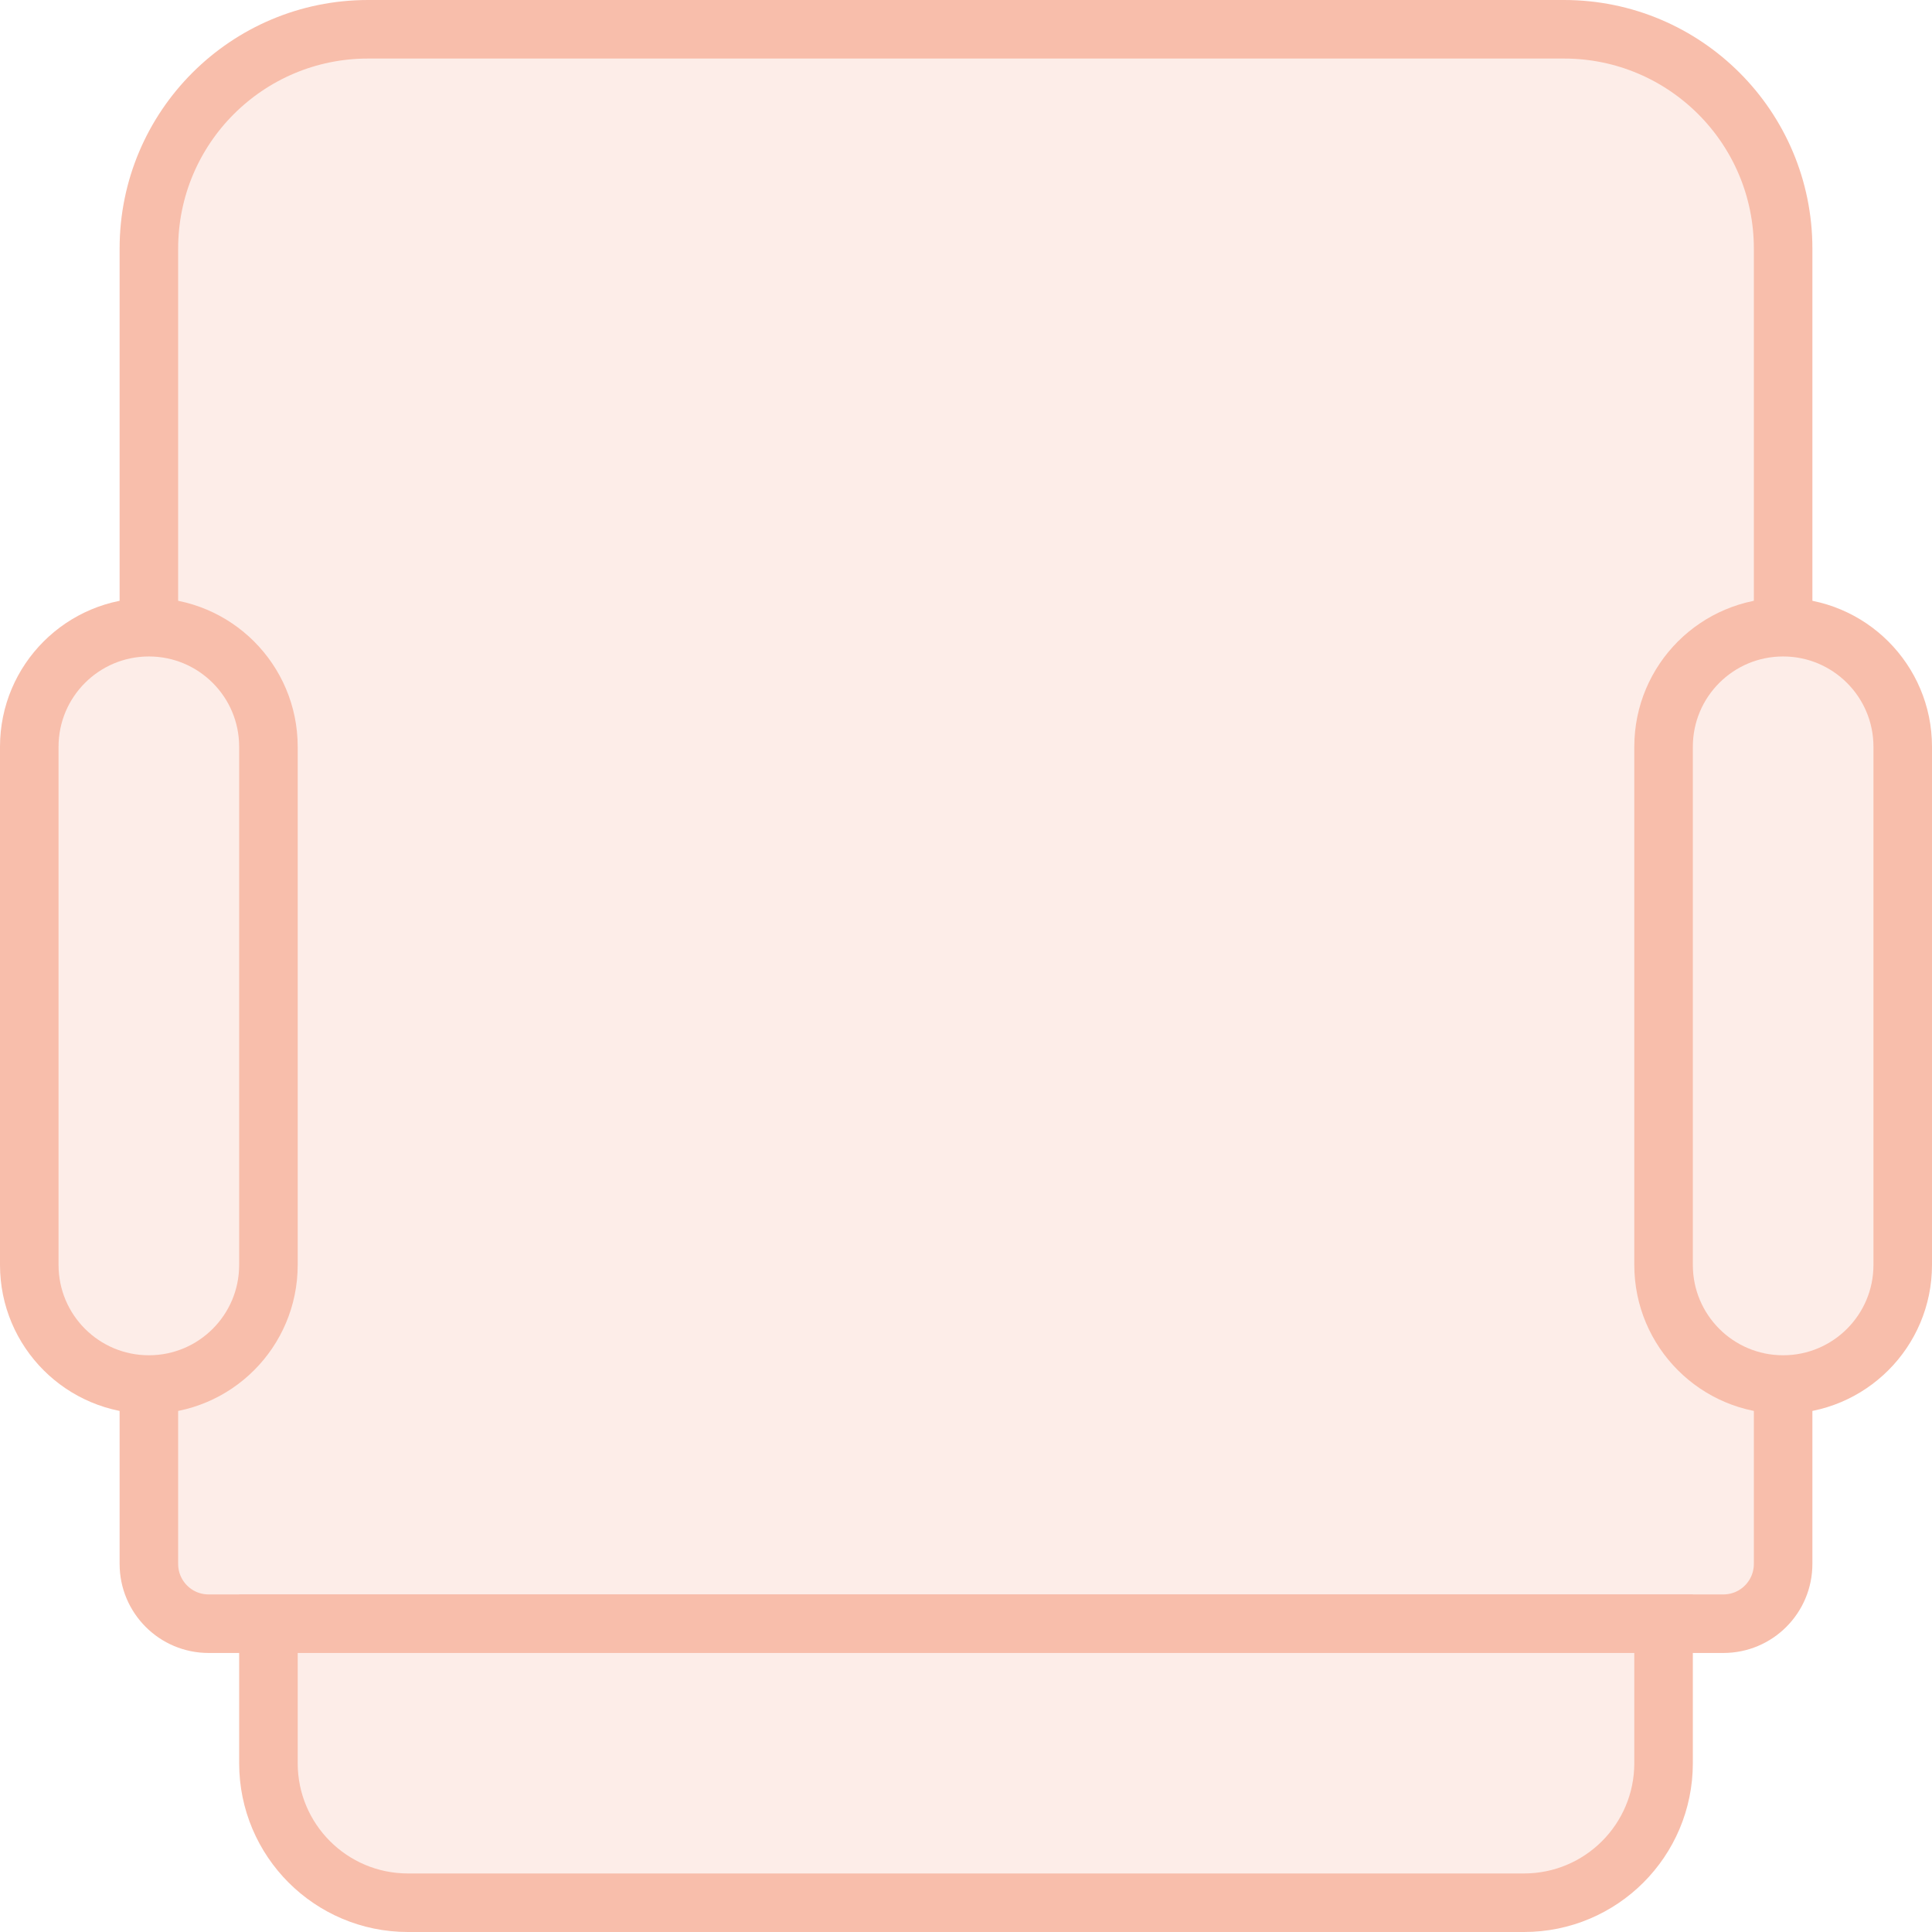
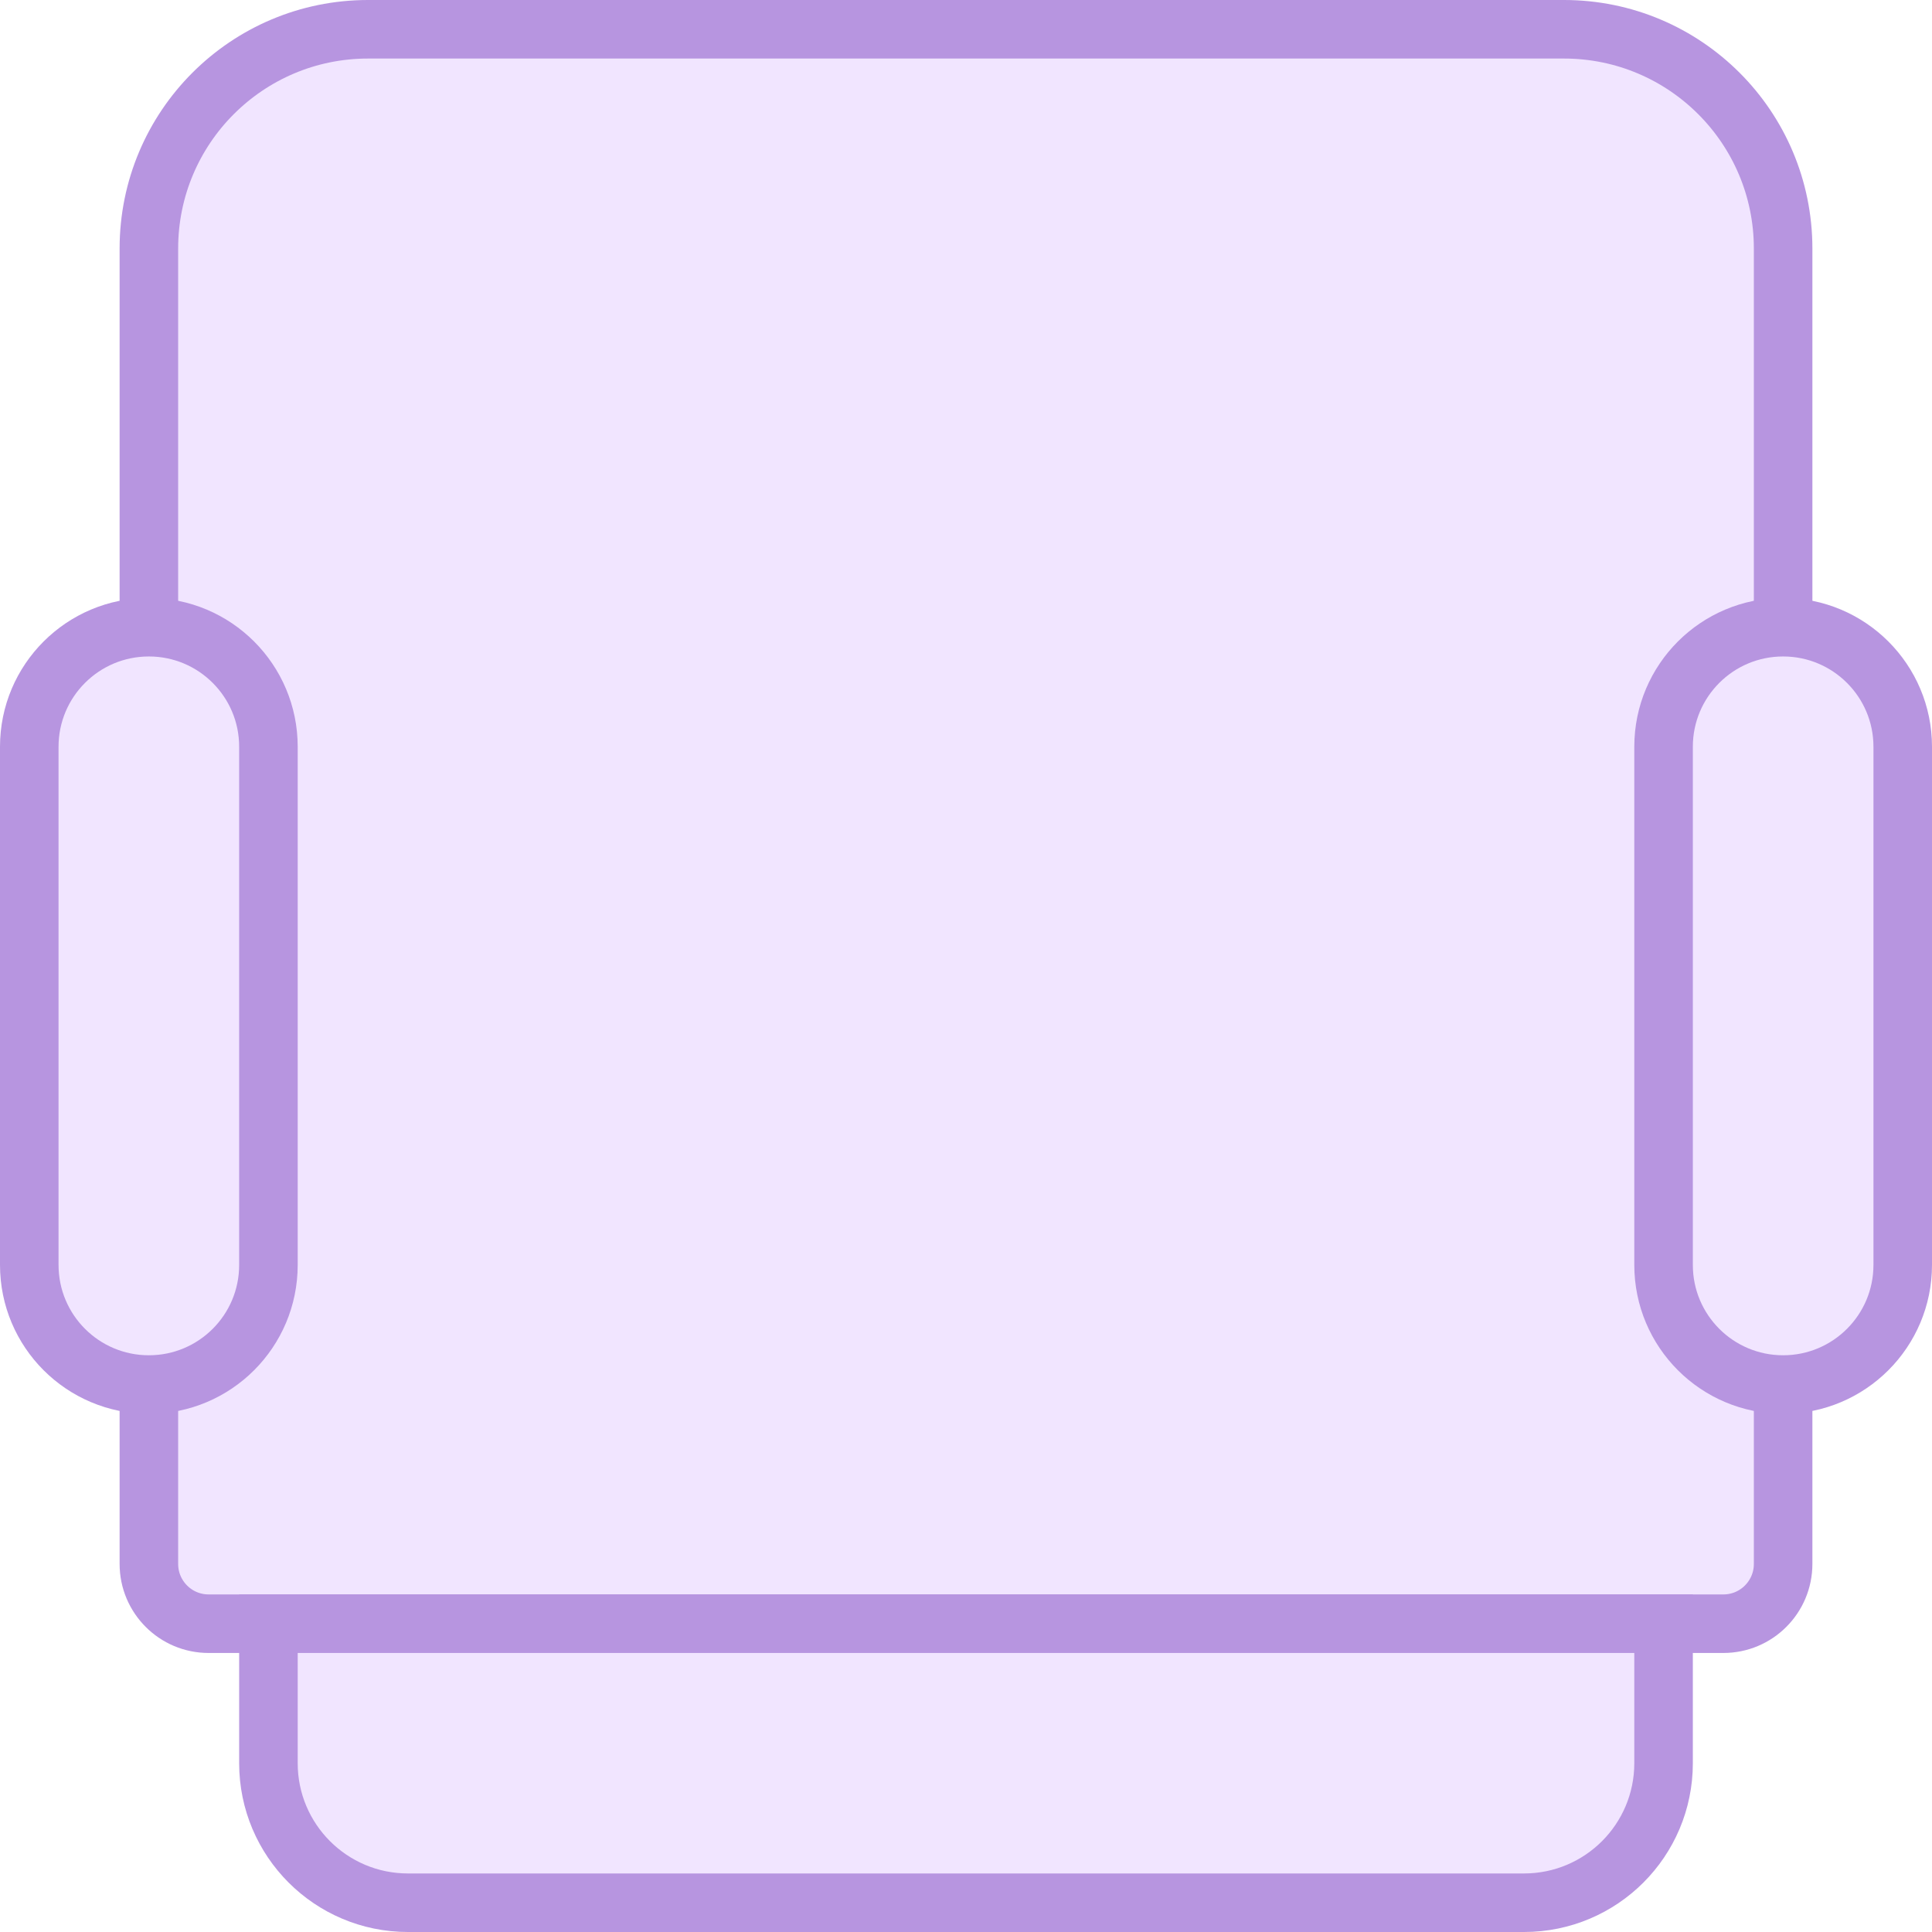
<svg xmlns="http://www.w3.org/2000/svg" width="33" height="33" viewBox="0 0 33 33" fill="none">
-   <path fill-rule="evenodd" clip-rule="evenodd" d="M26.713 0.5C27.747 0.5 28.683 0.919 29.361 1.597C30.038 2.274 30.457 3.211 30.457 4.245V26.713C30.457 26.995 30.343 27.25 30.158 27.435C29.974 27.62 29.718 27.734 29.436 27.734H3.564C3.282 27.734 3.026 27.62 2.842 27.435C2.657 27.25 2.543 26.995 2.543 26.713V4.245C2.543 3.211 2.962 2.274 3.639 1.597C4.317 0.919 5.253 0.5 6.287 0.5H26.713Z" fill="#FDEDE8" stroke="#F8BEAB" />
-   <path fill-rule="evenodd" clip-rule="evenodd" d="M28.415 27.734V30.117C28.415 30.775 28.148 31.371 27.717 31.802C27.286 32.233 26.69 32.5 26.032 32.5H6.968C6.31 32.5 5.714 32.233 5.283 31.802C4.852 31.371 4.585 30.775 4.585 30.117V27.734H28.415Z" fill="#FDEDE8" stroke="#F8BEAB" />
-   <path d="M4.585 12.755C4.585 11.627 3.671 10.713 2.543 10.713C1.414 10.713 0.5 11.627 0.5 12.755V21.606C0.5 22.735 1.414 23.649 2.543 23.649C3.671 23.649 4.585 22.735 4.585 21.606V12.755Z" fill="#FDEDE8" stroke="#F8BEAB" />
-   <path d="M32.5 12.755C32.5 11.627 31.585 10.713 30.457 10.713C29.329 10.713 28.415 11.627 28.415 12.755V21.606C28.415 22.735 29.329 23.649 30.457 23.649C31.585 23.649 32.5 22.735 32.5 21.606V12.755Z" fill="#FDEDE8" stroke="#F8BEAB" />
+   <path fill-rule="evenodd" clip-rule="evenodd" d="M26.713 0.5C27.747 0.5 28.683 0.919 29.361 1.597C30.038 2.274 30.457 3.211 30.457 4.245V26.713C30.457 26.995 30.343 27.25 30.158 27.435C29.974 27.62 29.718 27.734 29.436 27.734H3.564C3.282 27.734 3.026 27.62 2.842 27.435C2.657 27.25 2.543 26.995 2.543 26.713V4.245C2.543 3.211 2.962 2.274 3.639 1.597C4.317 0.919 5.253 0.5 6.287 0.5H26.713Z" fill="#F1E5FF" stroke="#B795E0" />
+   <path fill-rule="evenodd" clip-rule="evenodd" d="M28.415 27.734V30.117C28.415 30.775 28.148 31.371 27.717 31.802C27.286 32.233 26.69 32.5 26.032 32.5H6.968C6.31 32.5 5.714 32.233 5.283 31.802C4.852 31.371 4.585 30.775 4.585 30.117V27.734H28.415Z" fill="#F1E5FF" stroke="#B795E0" />
+   <path d="M4.585 12.755C4.585 11.627 3.671 10.713 2.543 10.713C1.414 10.713 0.5 11.627 0.5 12.755V21.606C0.5 22.735 1.414 23.649 2.543 23.649C3.671 23.649 4.585 22.735 4.585 21.606V12.755Z" fill="#F1E5FF" stroke="#B795E0" />
+   <path d="M32.5 12.755C32.5 11.627 31.585 10.713 30.457 10.713C29.329 10.713 28.415 11.627 28.415 12.755V21.606C28.415 22.735 29.329 23.649 30.457 23.649C31.585 23.649 32.5 22.735 32.5 21.606V12.755Z" fill="#F1E5FF" stroke="#B795E0" />
</svg>
